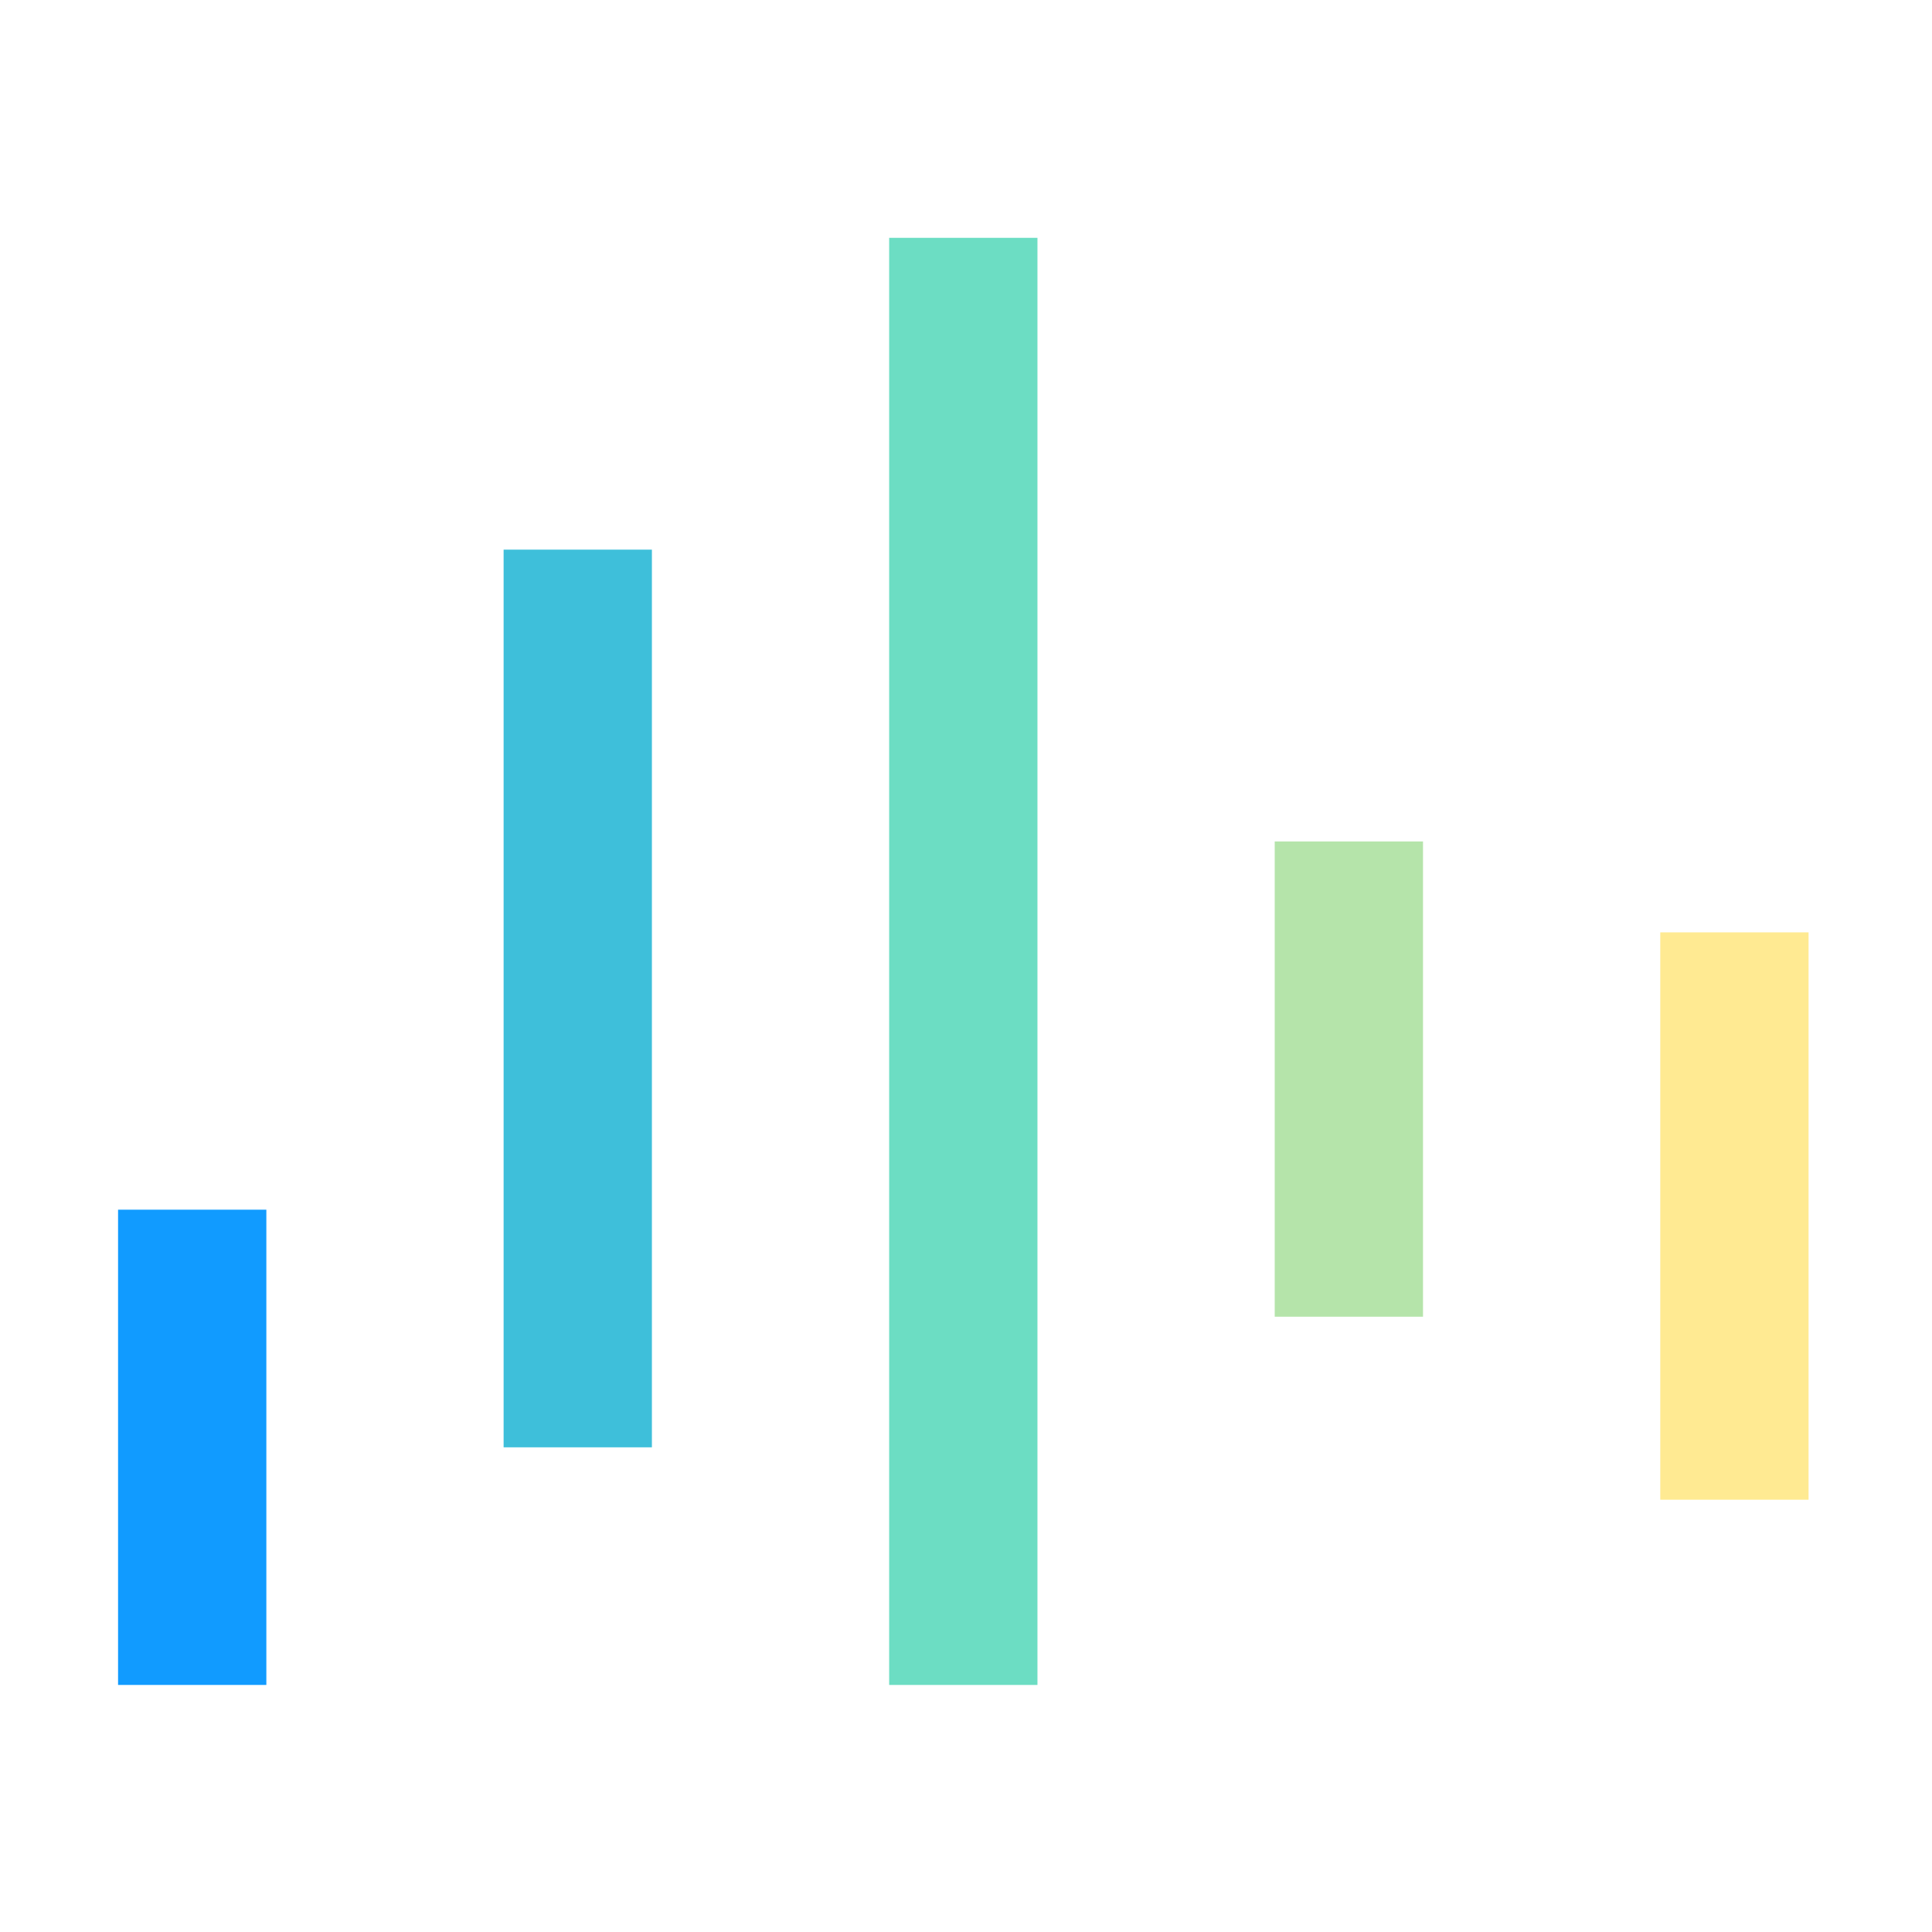
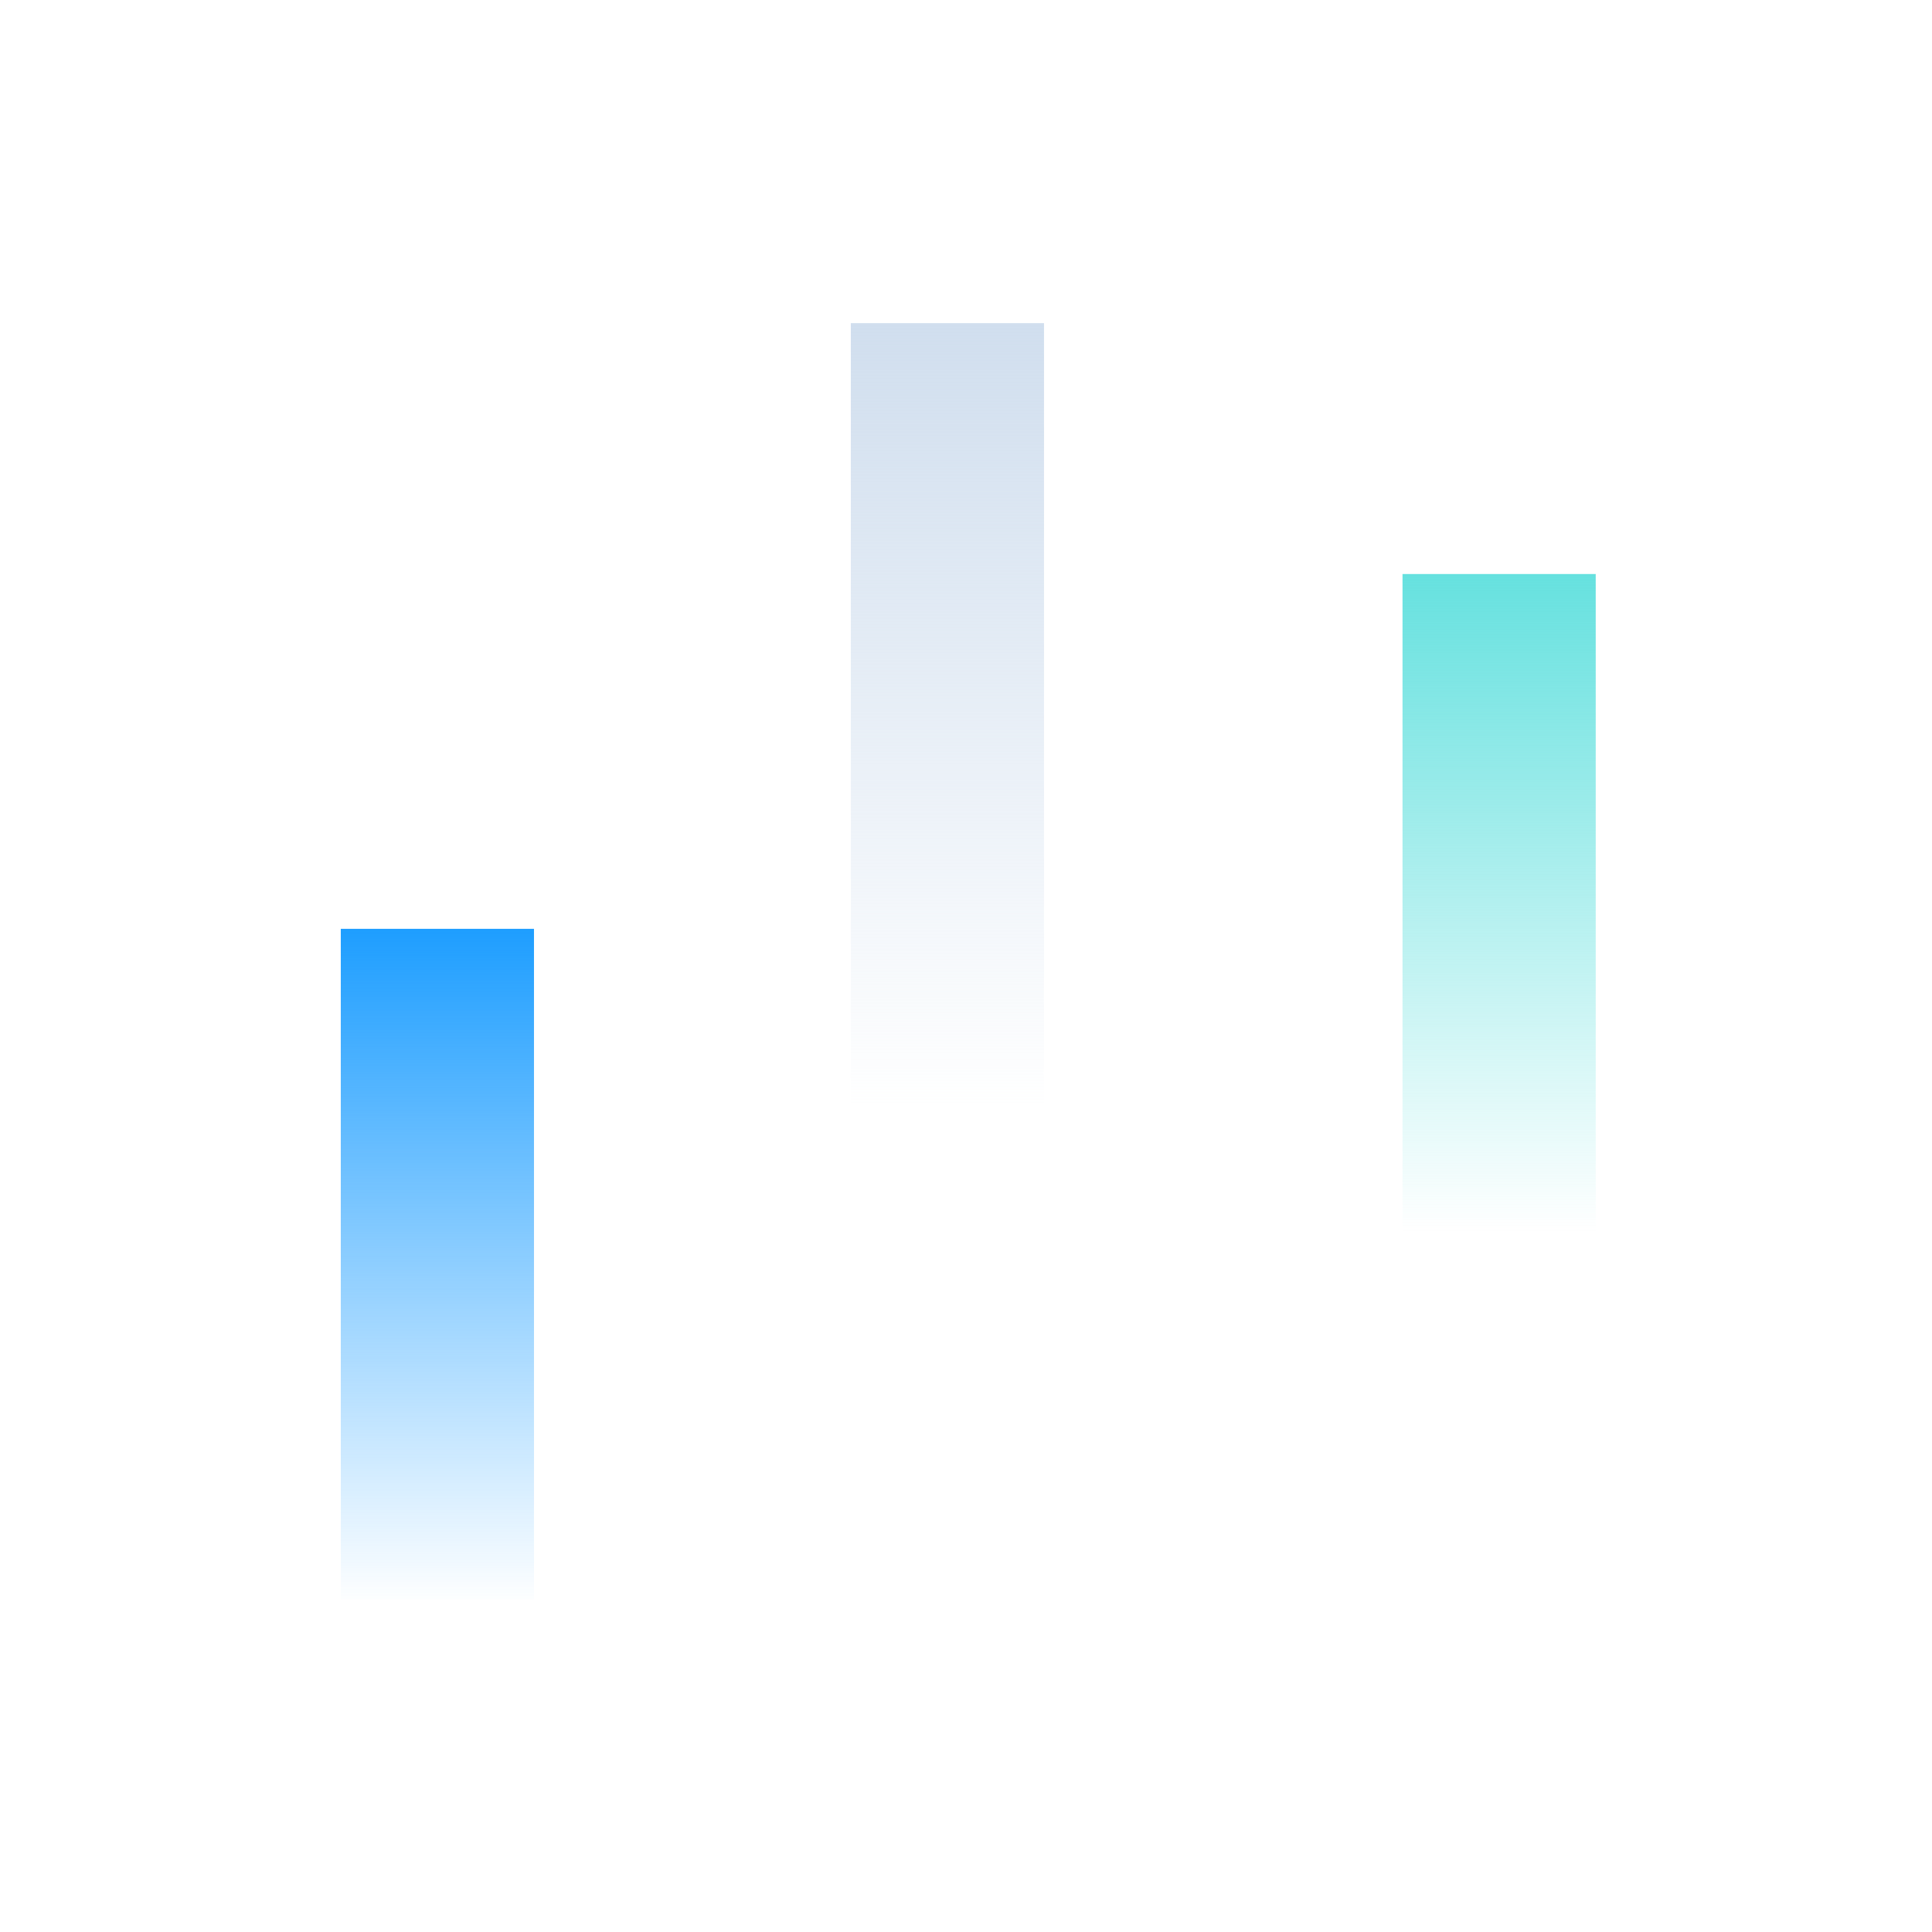
<svg xmlns="http://www.w3.org/2000/svg" width="100%" height="100%" viewBox="0 0 80 80" version="1.1" xml:space="preserve" style="fill-rule:evenodd;clip-rule:evenodd;stroke-linejoin:round;stroke-miterlimit:2;">
-   <g transform="matrix(1,0,0,1,-469,-510)">
-     <g transform="matrix(1,0,0,1,1330.83,120.437)">
-       <g transform="matrix(0.911458,0,0,0.911458,-798.649,-373.314)">
+   <g transform="matrix(0.911458,0,0,0.911458,63.181,-762.877)">
+     <g>
+       <g>
        <g transform="matrix(0.571778,0,0,0.571778,-561.017,856.09)">
          <rect x="859.943" y="-33.506" width="153.506" height="153.506" style="fill:none;" />
        </g>
-         <g>
-           <g transform="matrix(-0.496634,0,0,0.34272,-27.0477,879.561)">
-             <rect x="60.75" y="36.125" width="13.565" height="63" style="fill:rgb(17,155,255);" />
+         <g transform="matrix(1.09714,0,0,1.51064,-453.488,-464.976)">
+           <g transform="matrix(-0.589753,0,0,0.320275,408.094,878.224)">
+             <rect x="60.75" y="36.125" width="13.565" height="63" style="fill:url(#_Linear1);" />
          </g>
-           <g transform="matrix(-0.496634,0,0,0.647329,-9.5319,838.571)">
-             <rect x="60.75" y="36.125" width="13.565" height="63" style="fill:rgb(62,191,218);" />
+           <g transform="matrix(-0.592593,0,0,0.285694,484.231,868.803)">
+             <g>
+               <rect x="114.75" y="36.125" width="13.5" height="69.75" style="fill:url(#_Linear2);" />
+             </g>
          </g>
-           <g transform="matrix(-0.499025,0,0,0.309553,52.5923,864.03)">
-             <rect x="114.75" y="36.125" width="13.5" height="69.75" style="fill:rgb(181,228,170);" />
-           </g>
-           <g transform="matrix(-0.499025,0,0,1.39139,21.6028,797.526)">
-             <rect x="87.75" y="36.125" width="13.5" height="47.25" style="fill:rgb(108,221,195);" />
-           </g>
-           <g transform="matrix(-0.499025,0,0,0.818263,83.5818,849.783)">
-             <rect x="141.75" y="36.125" width="13.5" height="31.5" style="fill:rgb(255,234,146);" />
+           <g transform="matrix(-0.592593,0,0,0.497188,445.386,853.618)">
+             <rect x="87.75" y="36.125" width="13.5" height="47.25" style="fill:url(#_Linear3);" />
          </g>
        </g>
      </g>
    </g>
  </g>
+   <defs>
+     <linearGradient id="_Linear1" x1="0" y1="0" x2="1" y2="0" gradientUnits="userSpaceOnUse" gradientTransform="matrix(-1.19352e-15,-65.8367,26.8011,-5.54308e-15,60.75,99.5545)">
+       <stop offset="0" style="stop-color:rgb(21,154,255);stop-opacity:0" />
+       <stop offset="1" style="stop-color:rgb(21,154,255);stop-opacity:1" />
+     </linearGradient>
+     <linearGradient id="_Linear2" x1="0" y1="0" x2="1" y2="0" gradientUnits="userSpaceOnUse" gradientTransform="matrix(-3.00272e-15,-69.21,179.519,-1.55141e-14,114.75,105.38)">
+       <stop offset="0" style="stop-color:rgb(102,225,223);stop-opacity:0" />
+       <stop offset="1" style="stop-color:rgb(102,225,223);stop-opacity:1" />
+     </linearGradient>
+     <linearGradient id="_Linear3" x1="0" y1="0" x2="1" y2="0" gradientUnits="userSpaceOnUse" gradientTransform="matrix(-5.34455e-15,-47.55,560.762,-1.87059e-14,87.75,83.5997)">
+       <stop offset="0" style="stop-color:rgb(208,222,238);stop-opacity:0" />
+       <stop offset="1" style="stop-color:rgb(208,222,238);stop-opacity:1" />
+     </linearGradient>
+   </defs>
</svg>
